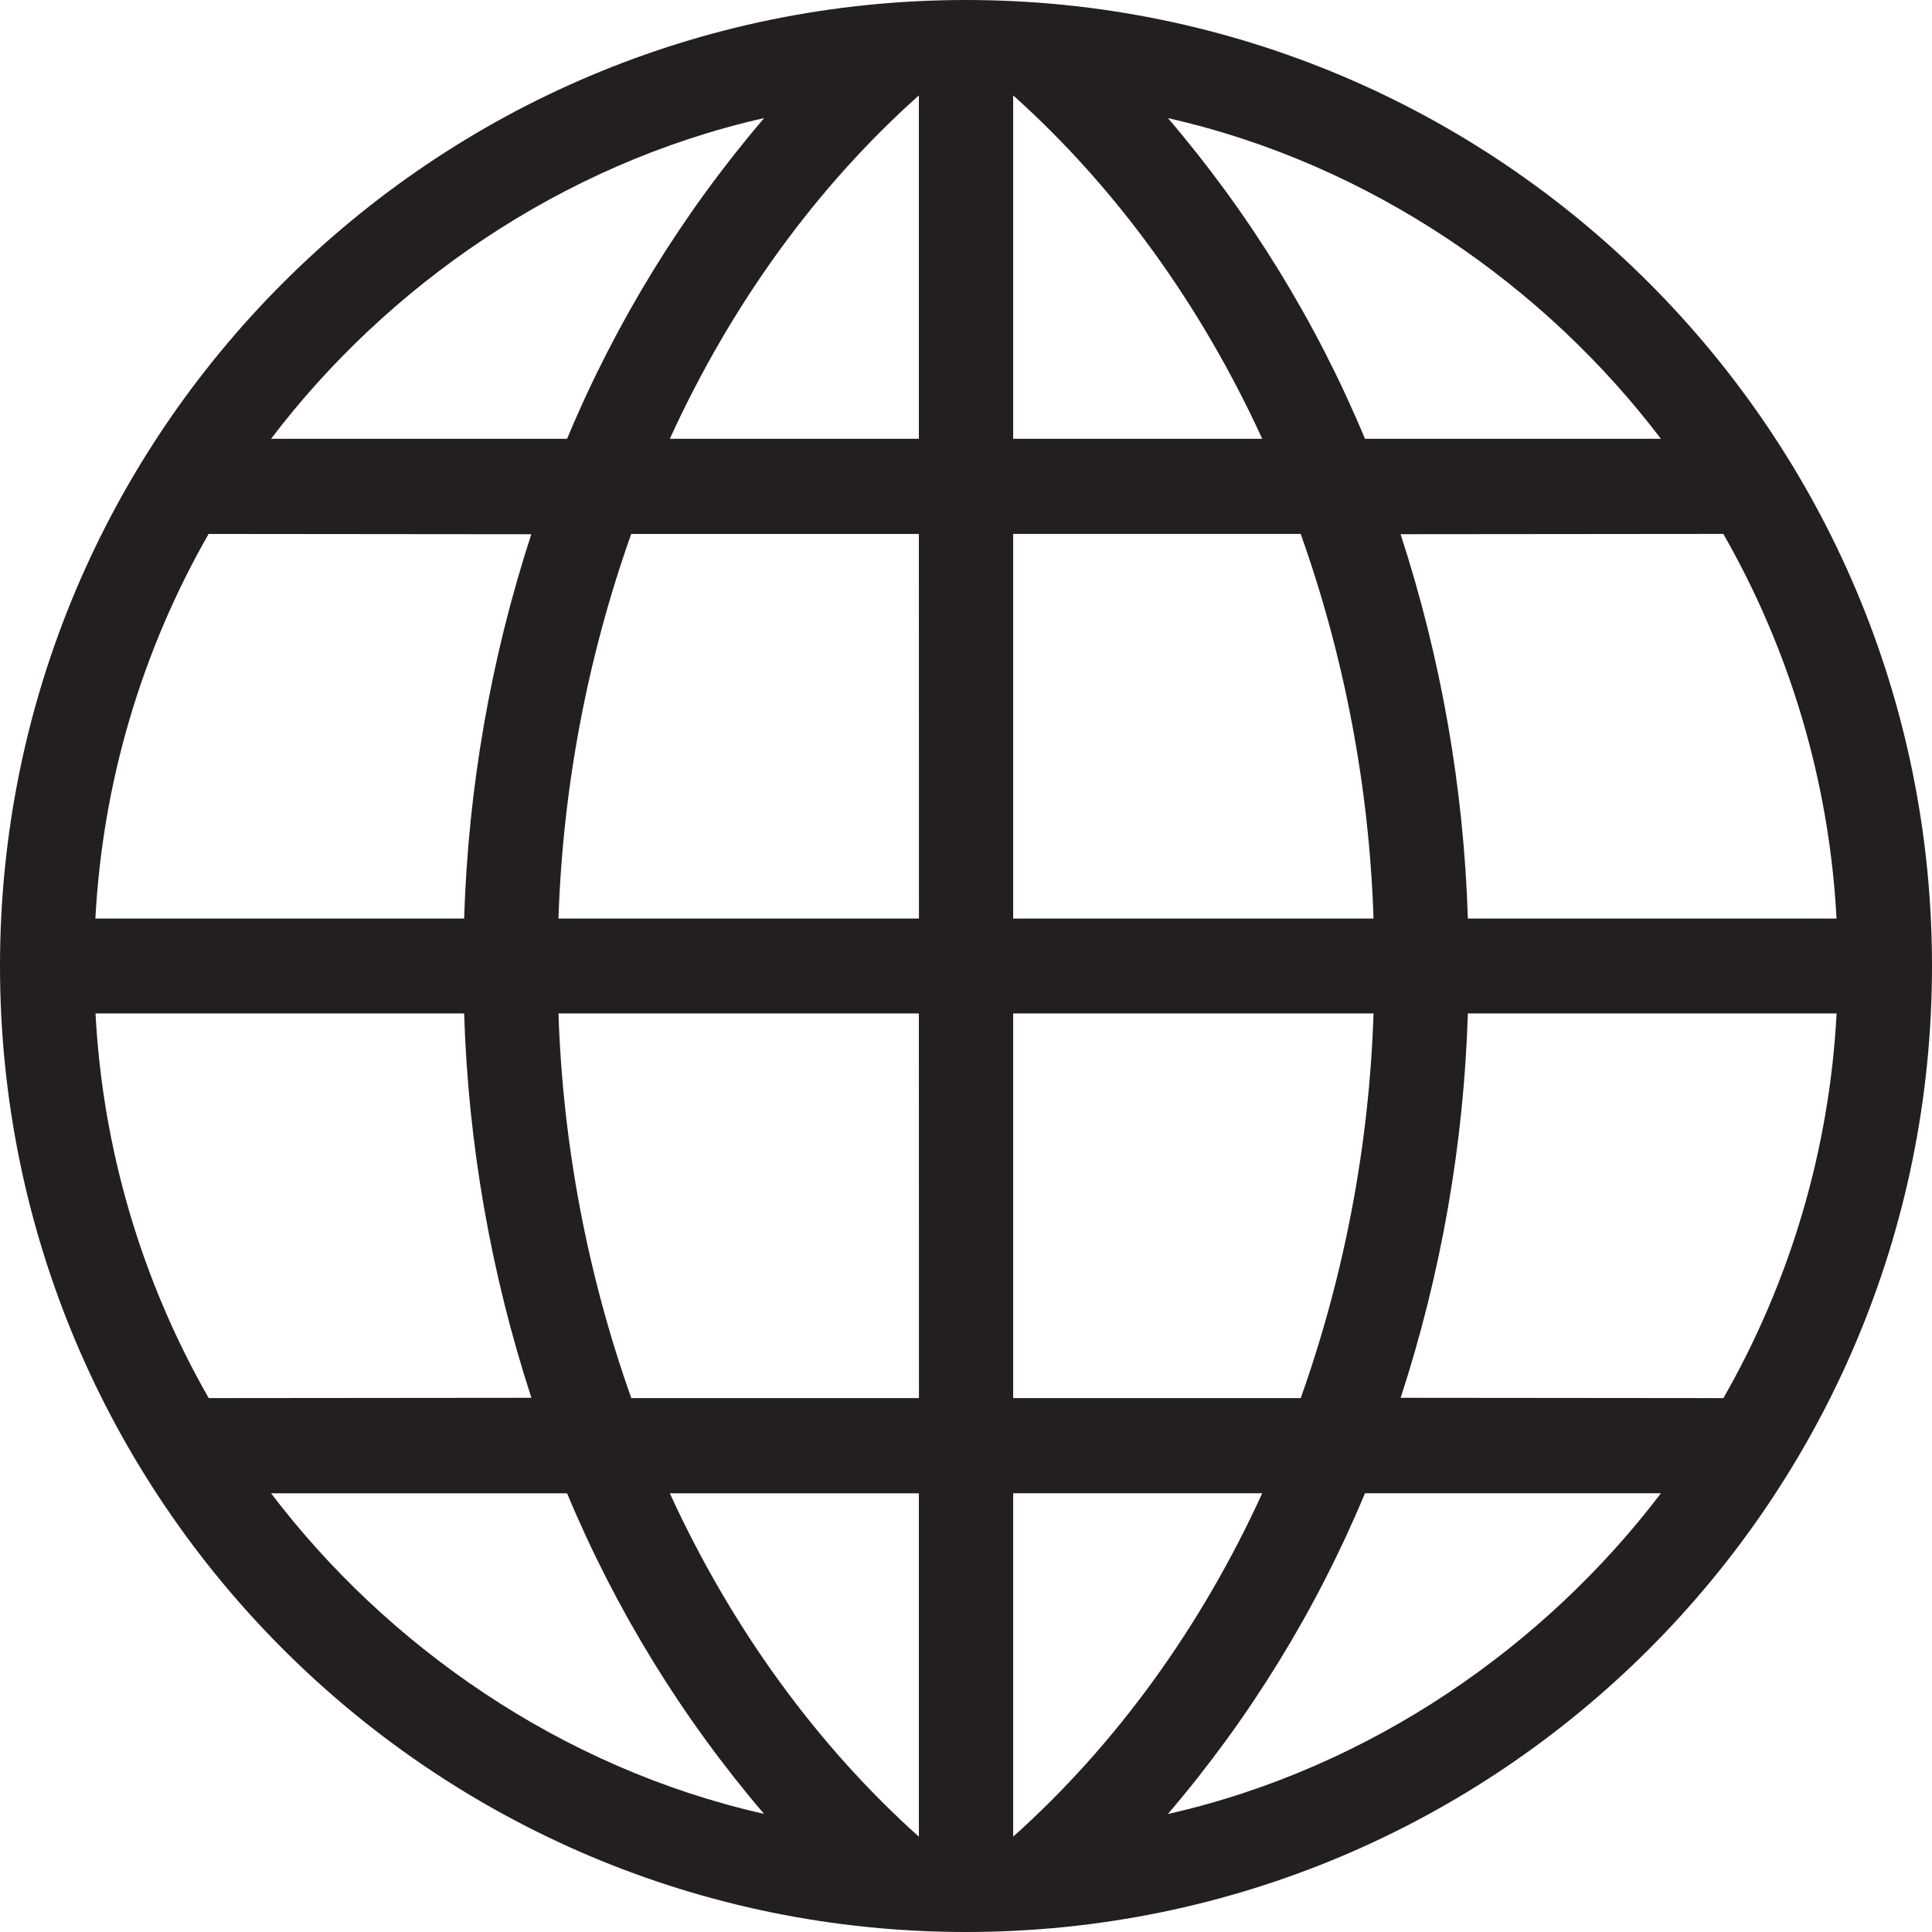
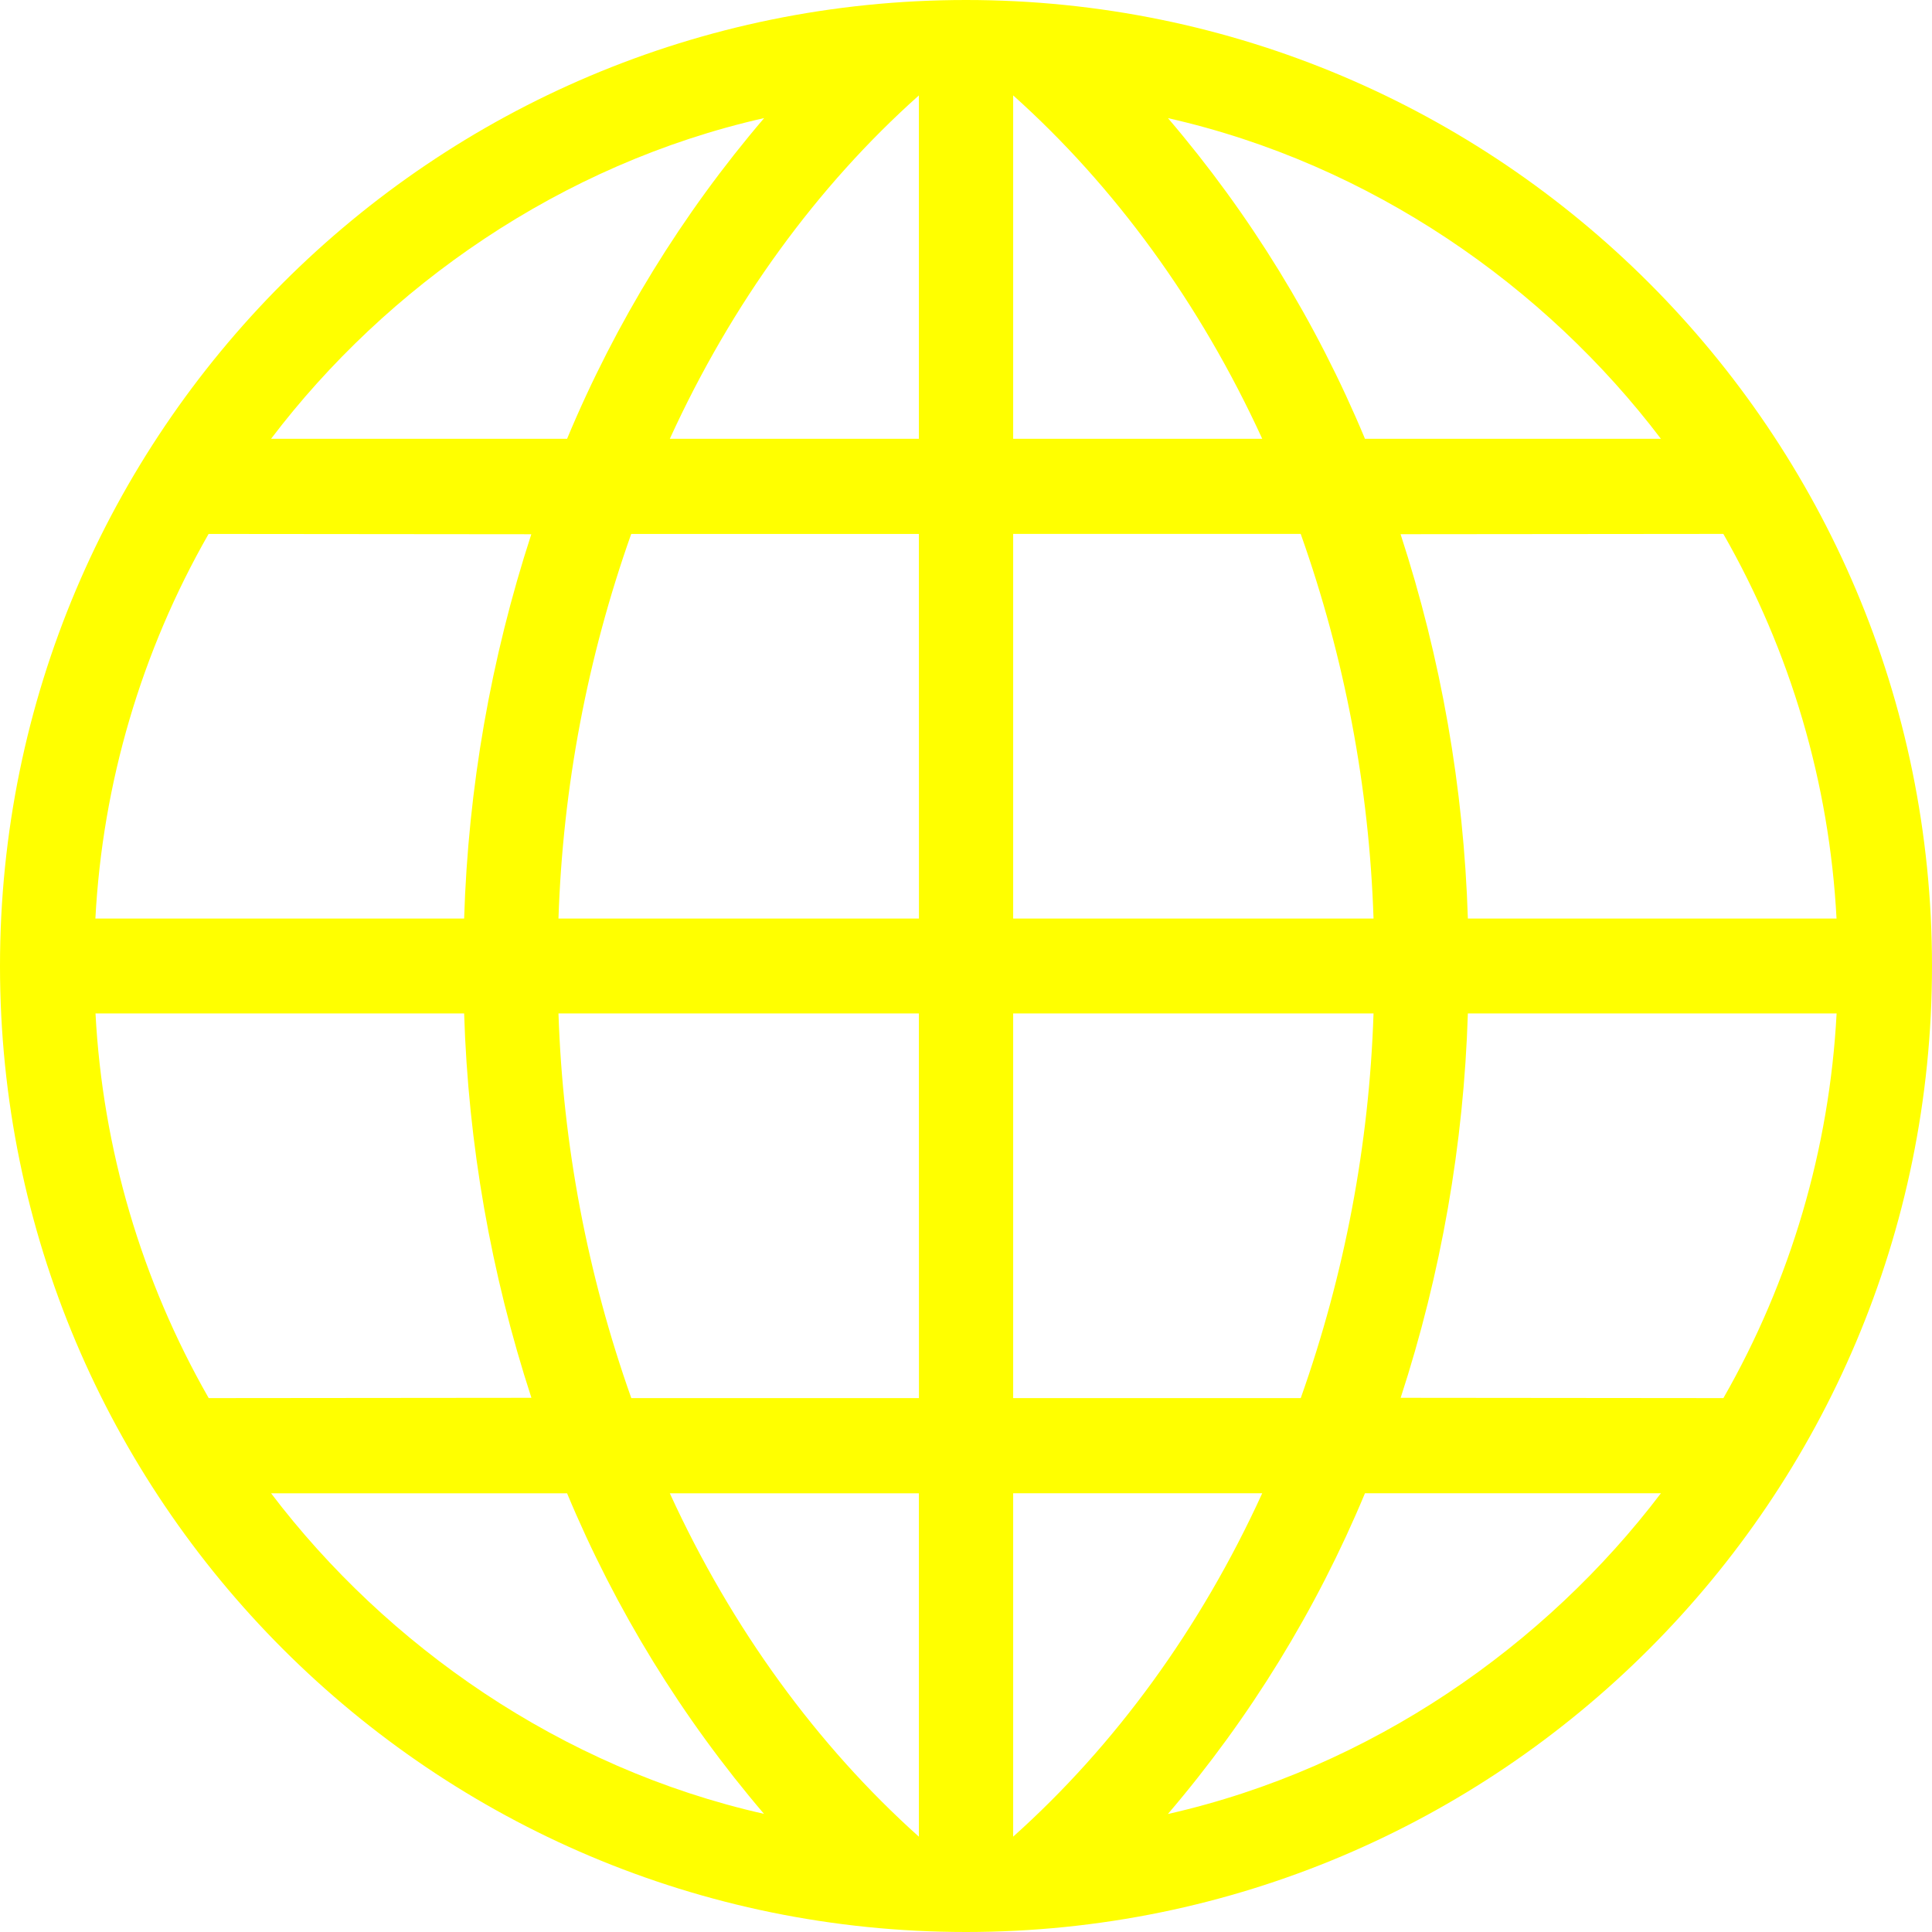
<svg xmlns="http://www.w3.org/2000/svg" id="Layer_1" data-name="Layer 1" viewBox="0 0 512 512">
-   <path d="M512,256c0,141.39-114.62,256-256,256S0,397.39,0,256,114.62,0,256,0,512,114.63,512,256ZM123,243.42a365.39,365.39,0,0,1,17.8-101.84l-85.52-.08a229.68,229.68,0,0,0-30,101.93ZM243.51,141.5H167.28A338.35,338.35,0,0,0,148,243.42h95.53Zm0-116.21c-26.92,24-49.63,55.13-66,91h66Zm-171.66,91h78.43a320.78,320.78,0,0,1,52.23-85C148.55,43.48,102.41,76,71.84,116.28ZM486.7,243.42a229.57,229.57,0,0,0-30-101.93l-85.53.08A365.52,365.52,0,0,1,389,243.42Zm-218.2,0H364a337.76,337.76,0,0,0-19.3-101.93H268.5Zm0-127.14h66c-16.42-35.86-39.13-66.95-66-91Zm41-85a320.19,320.19,0,0,1,52.23,85h78.42C409.59,76,363.45,43.48,309.5,31.3ZM25.31,268.57a229.63,229.63,0,0,0,30,101.94l85.52-.08A365.34,365.34,0,0,1,123,268.57Zm218.2,0H148a338.32,338.32,0,0,0,19.3,101.94h76.23Zm0,127.17h-66c16.42,35.86,39.13,66.92,66,91Zm-41,85a320.79,320.79,0,0,1-52.23-85H71.84C102.41,436,148.55,468.54,202.5,480.7ZM389,268.57a365.47,365.47,0,0,1-17.81,101.86l85.53.08a229.52,229.52,0,0,0,30-101.94ZM268.5,370.51h76.21A337.73,337.73,0,0,0,364,268.57H268.5Zm0,116.22c26.91-24.07,49.63-55.13,66-91h-66Zm171.65-91H361.73a320.19,320.19,0,0,1-52.23,85C363.45,468.54,409.59,436,440.15,395.74Z" fill="#231f20" />
+   <path d="M512,256c0,141.39-114.62,256-256,256S0,397.39,0,256,114.62,0,256,0,512,114.63,512,256ZM123,243.42a365.39,365.39,0,0,1,17.8-101.84l-85.52-.08a229.68,229.68,0,0,0-30,101.93ZM243.51,141.5H167.28A338.35,338.35,0,0,0,148,243.42h95.53Zm0-116.21c-26.92,24-49.63,55.13-66,91h66Zm-171.66,91h78.43a320.78,320.78,0,0,1,52.23-85C148.55,43.48,102.41,76,71.84,116.28ZM486.7,243.42a229.57,229.57,0,0,0-30-101.93l-85.53.08A365.52,365.52,0,0,1,389,243.42Zm-218.2,0H364a337.76,337.76,0,0,0-19.3-101.93H268.5Zm0-127.14h66c-16.42-35.86-39.13-66.95-66-91Zm41-85a320.19,320.19,0,0,1,52.23,85h78.42C409.59,76,363.45,43.48,309.5,31.3ZM25.31,268.57a229.63,229.63,0,0,0,30,101.94l85.52-.08A365.34,365.34,0,0,1,123,268.57Zm218.2,0H148a338.32,338.32,0,0,0,19.3,101.94h76.23Zm0,127.17h-66c16.42,35.86,39.13,66.92,66,91Zm-41,85a320.79,320.79,0,0,1-52.23-85H71.84C102.41,436,148.55,468.54,202.5,480.7ZM389,268.57a365.47,365.47,0,0,1-17.81,101.86l85.53.08a229.52,229.52,0,0,0,30-101.94ZM268.5,370.51h76.21A337.73,337.73,0,0,0,364,268.57H268.5Zm0,116.22c26.91-24.07,49.63-55.13,66-91h-66Zm171.65-91H361.73a320.19,320.19,0,0,1-52.23,85C363.45,468.54,409.59,436,440.15,395.74Z" fill="#FFFF00" />
</svg>
